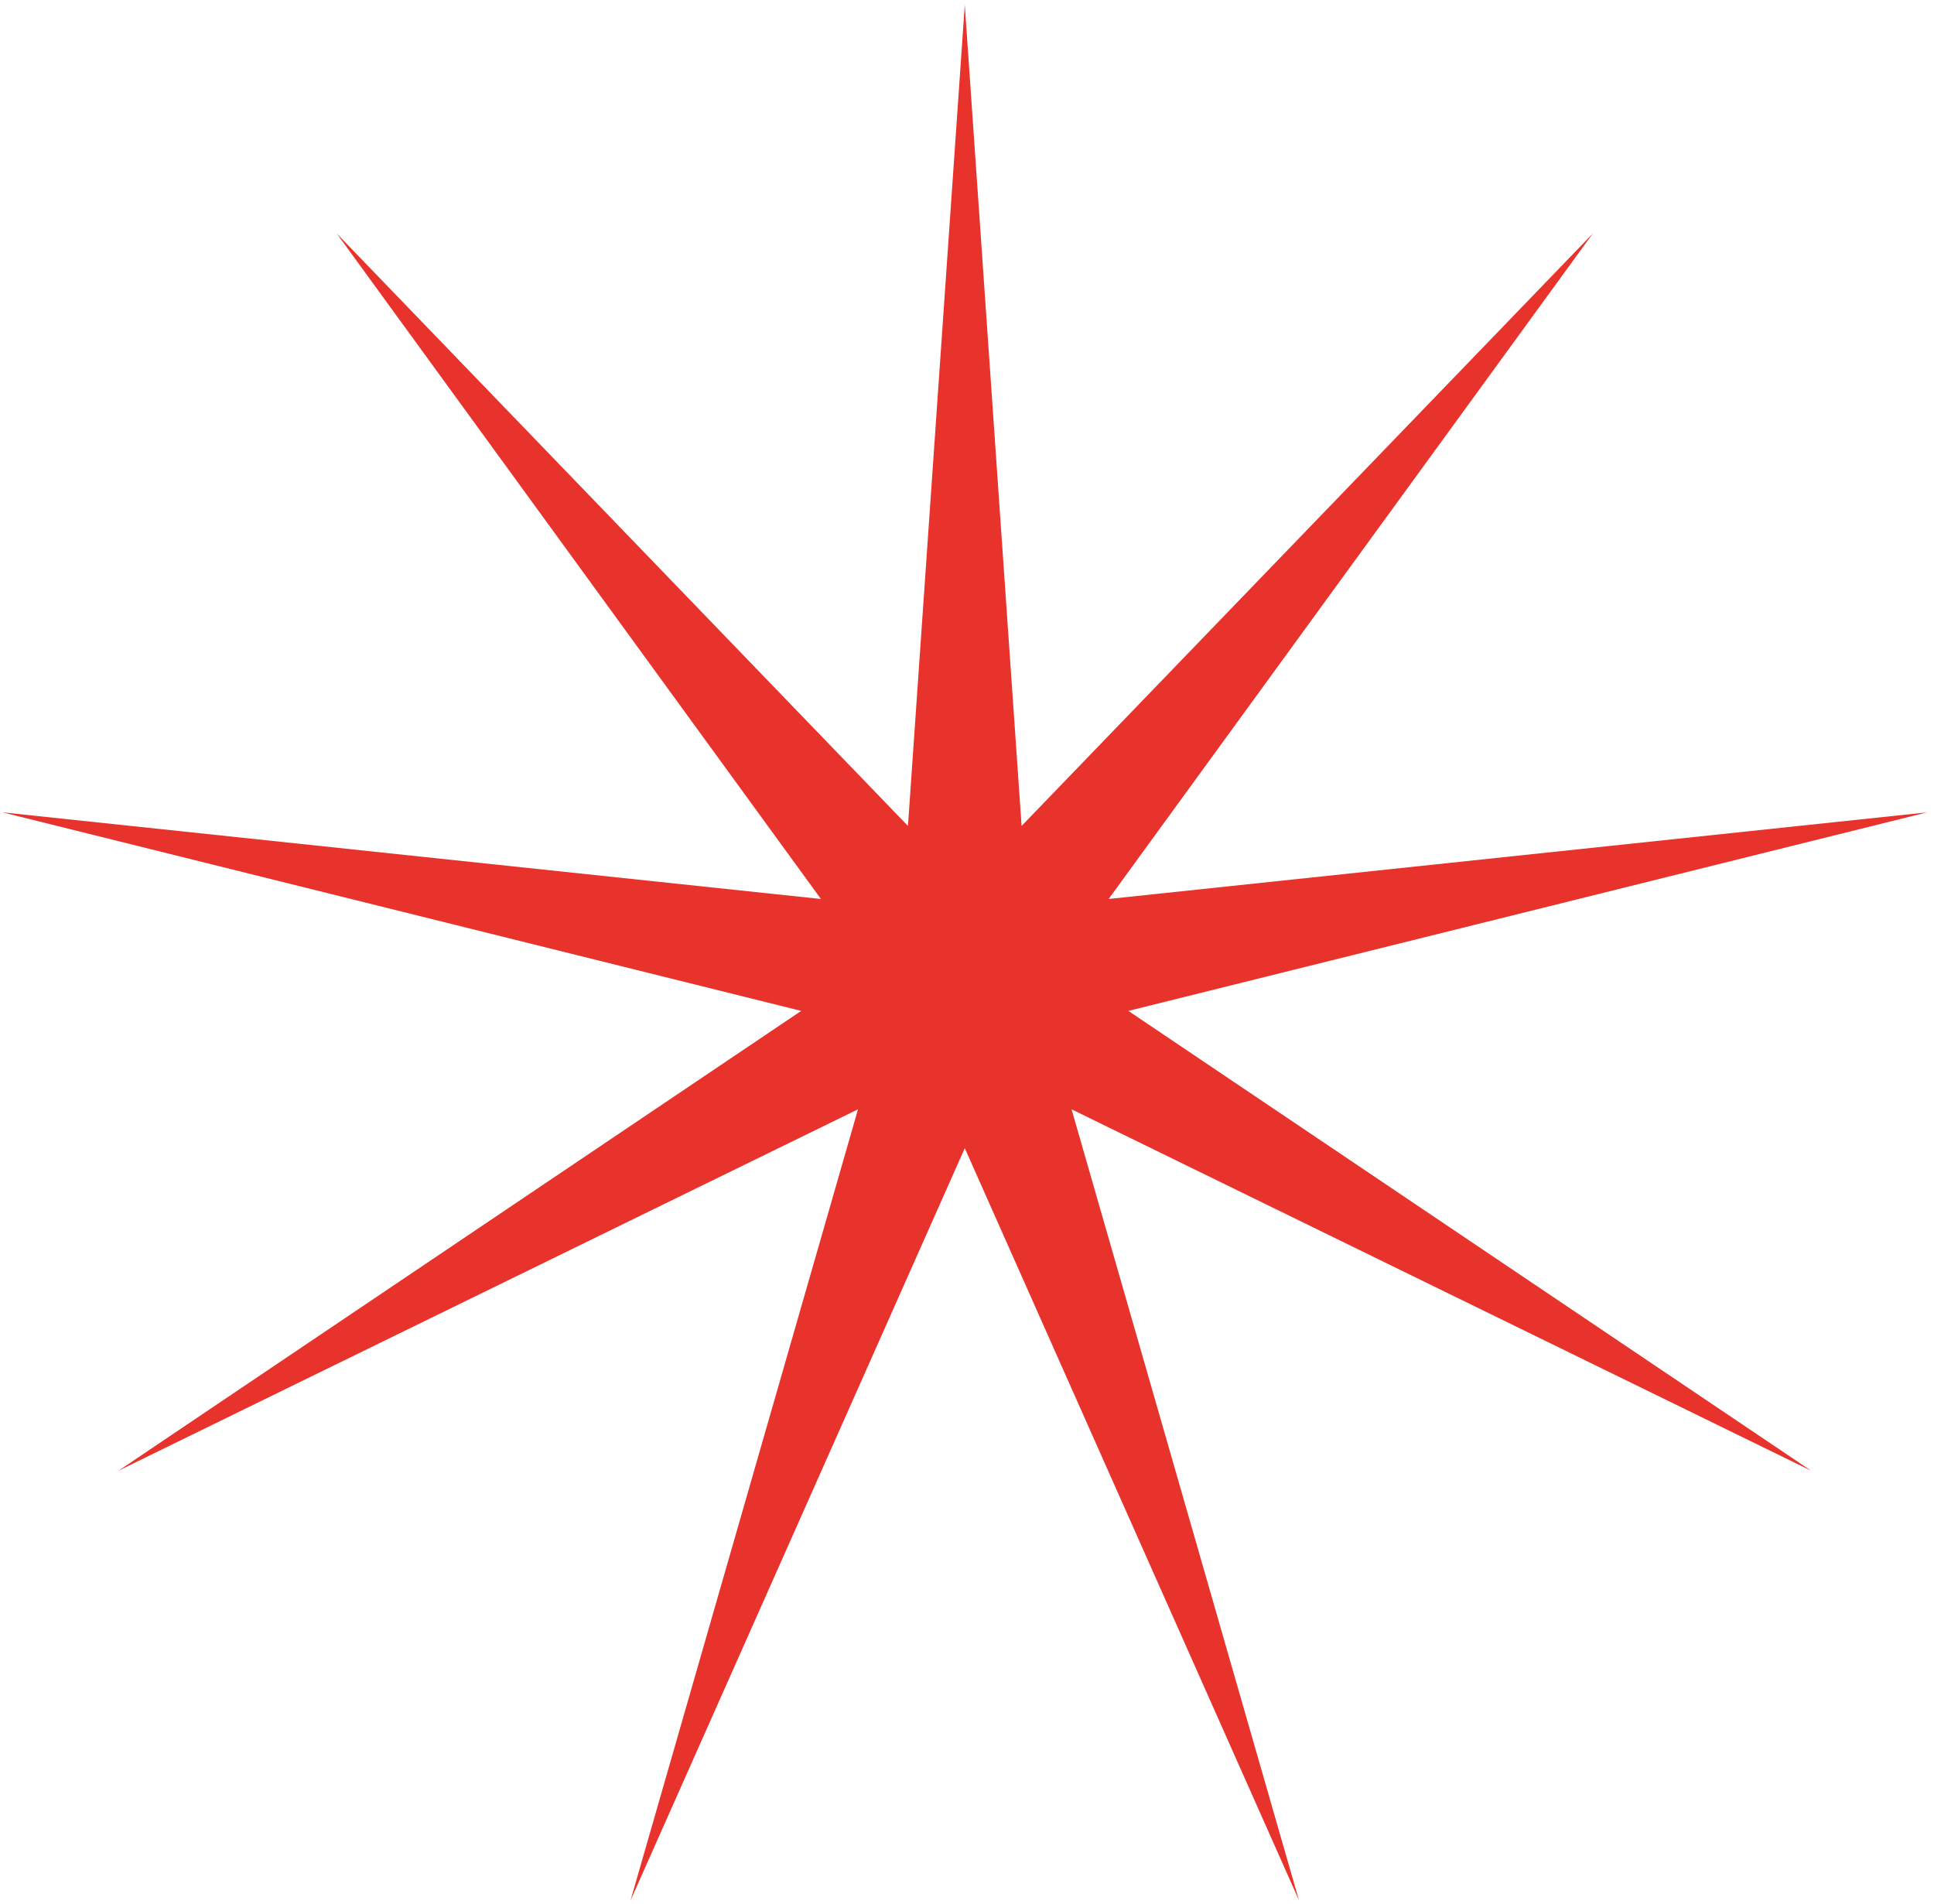
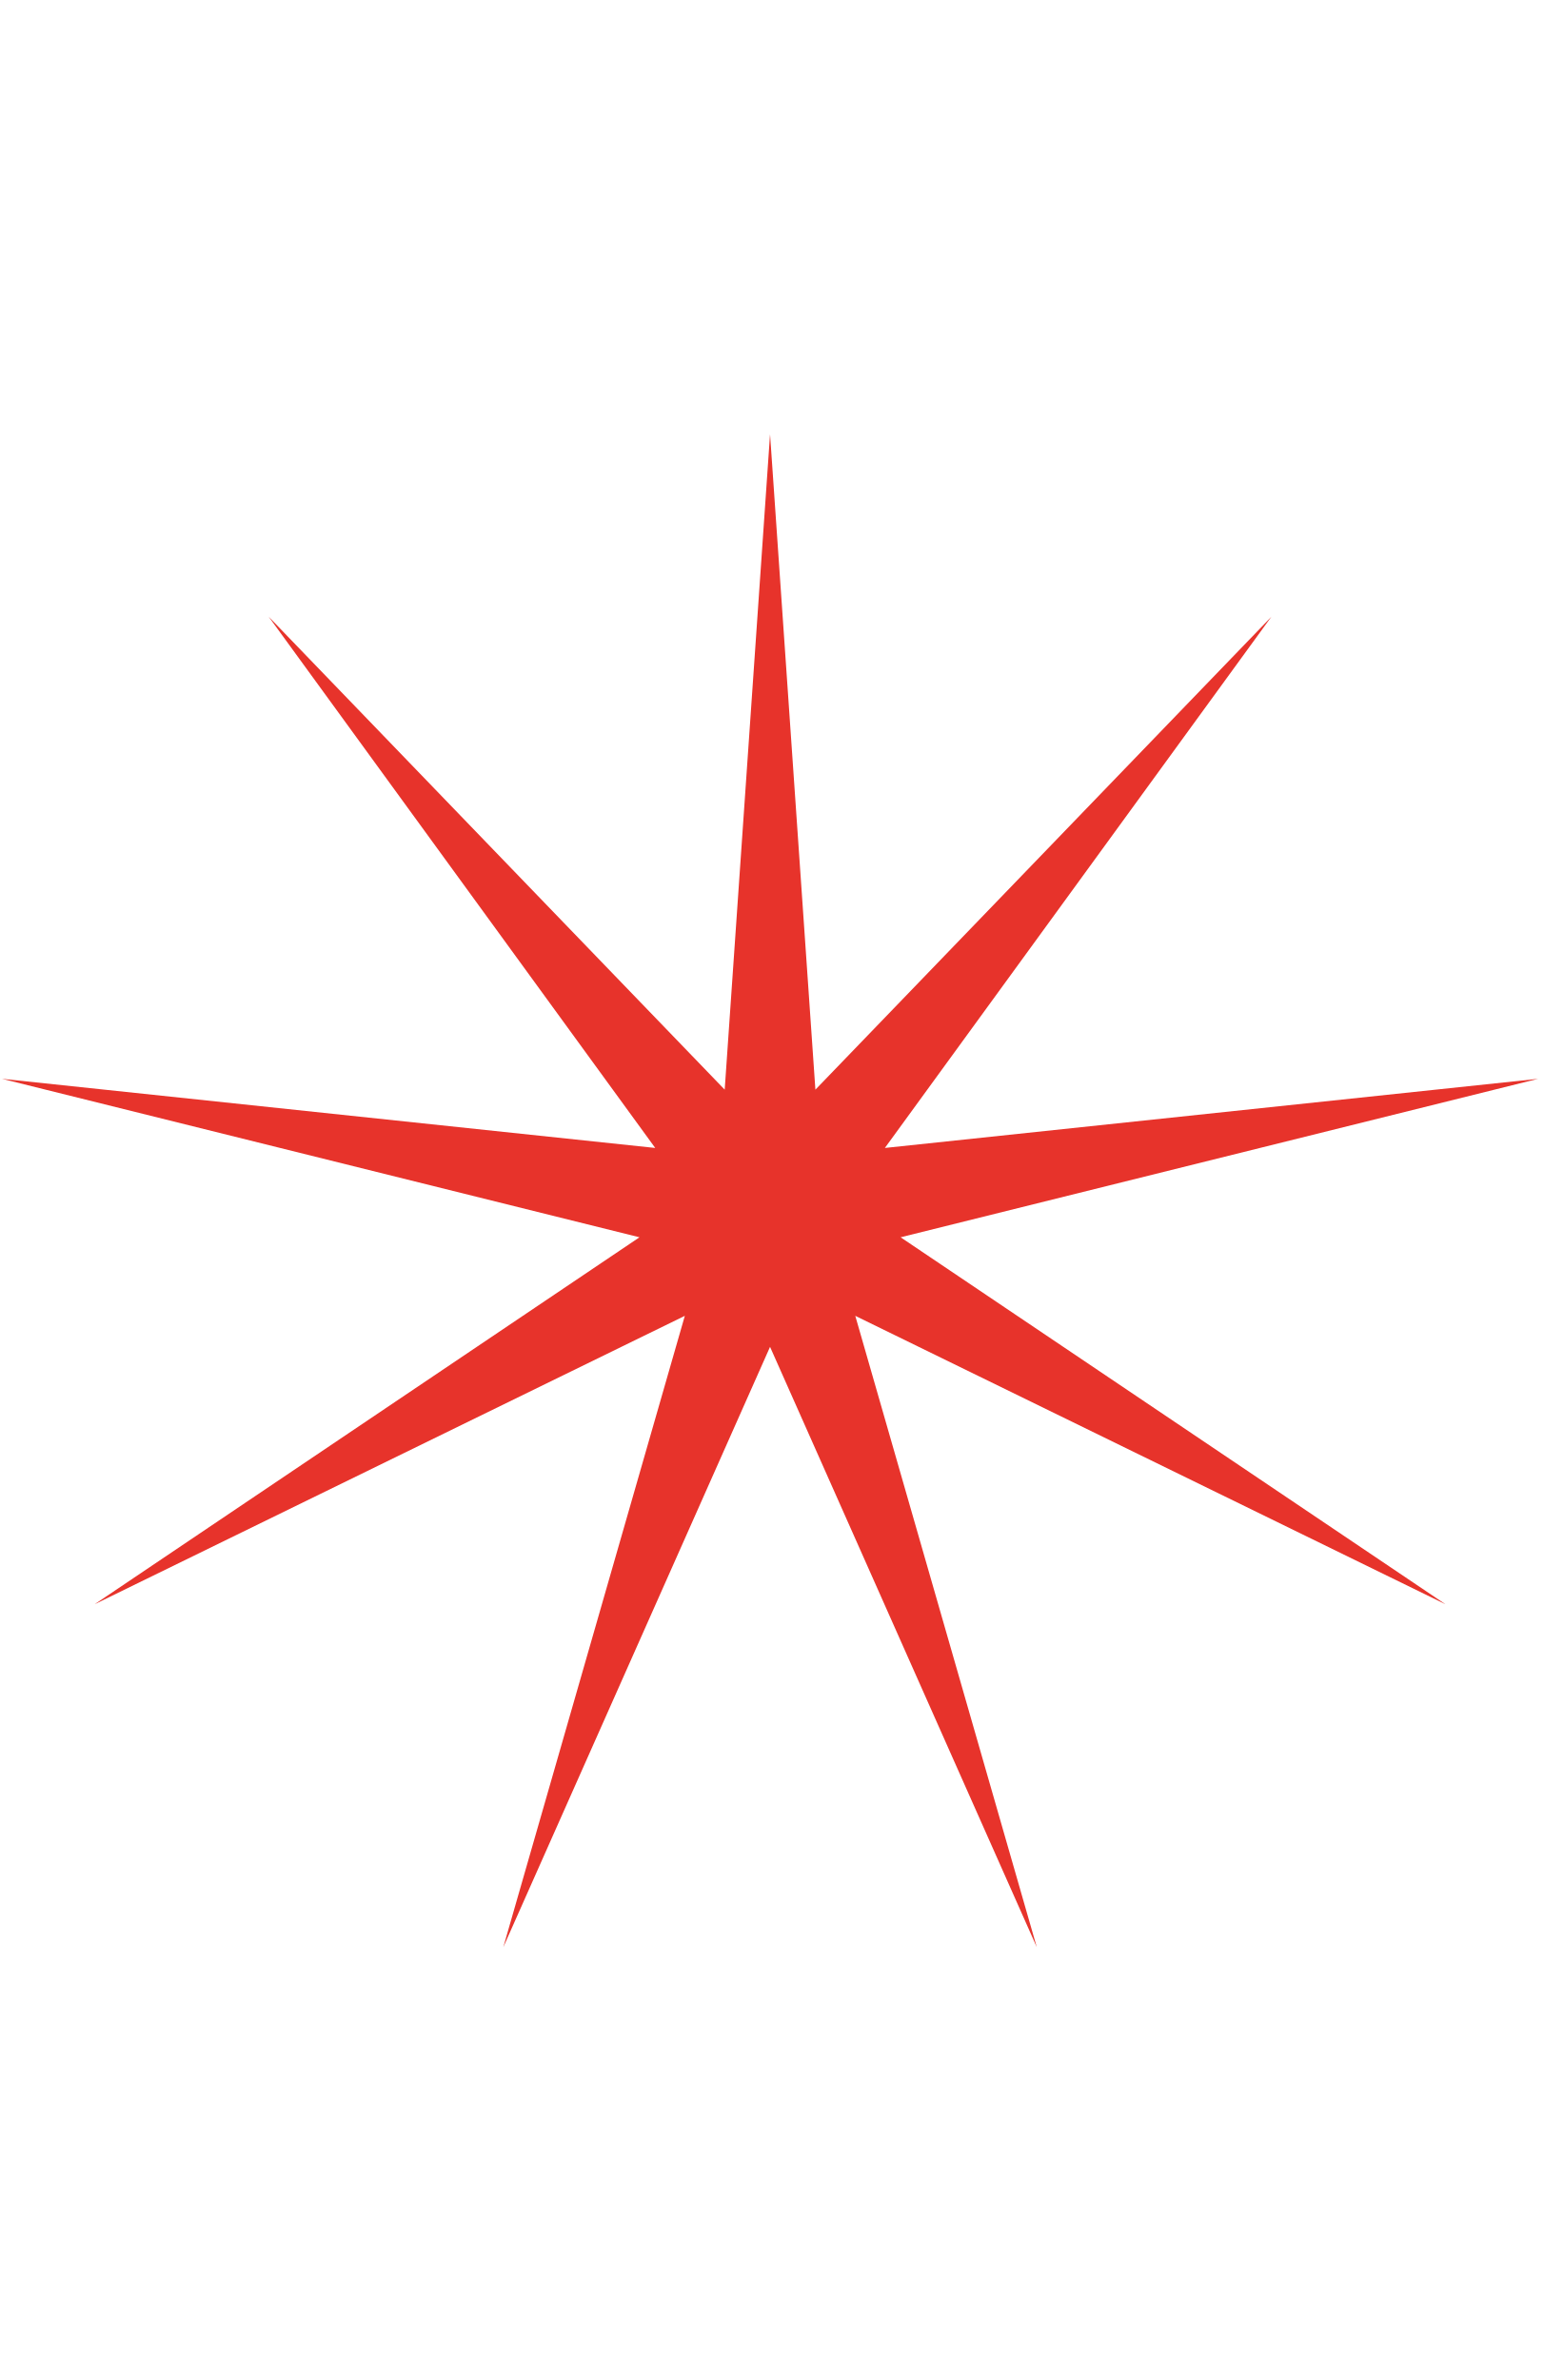
- <svg xmlns="http://www.w3.org/2000/svg" width="188" height="185" viewBox="0 0 188 185" fill="none">
+ <svg xmlns="http://www.w3.org/2000/svg" width="120" height="185" viewBox="0 0 188 185" fill="none">
  <path d="M93.784 0.469L99.307 80.28L154.84 22.691L107.768 87.38L187.327 78.96L109.686 98.258L176.044 142.947L104.164 107.824L126.271 184.711L93.784 111.602L61.297 184.711L83.405 107.824L11.525 142.947L77.882 98.258L0.242 78.96L79.8 87.38L32.729 22.691L88.261 80.28L93.784 0.469Z" fill="#E7332B" />
</svg>
